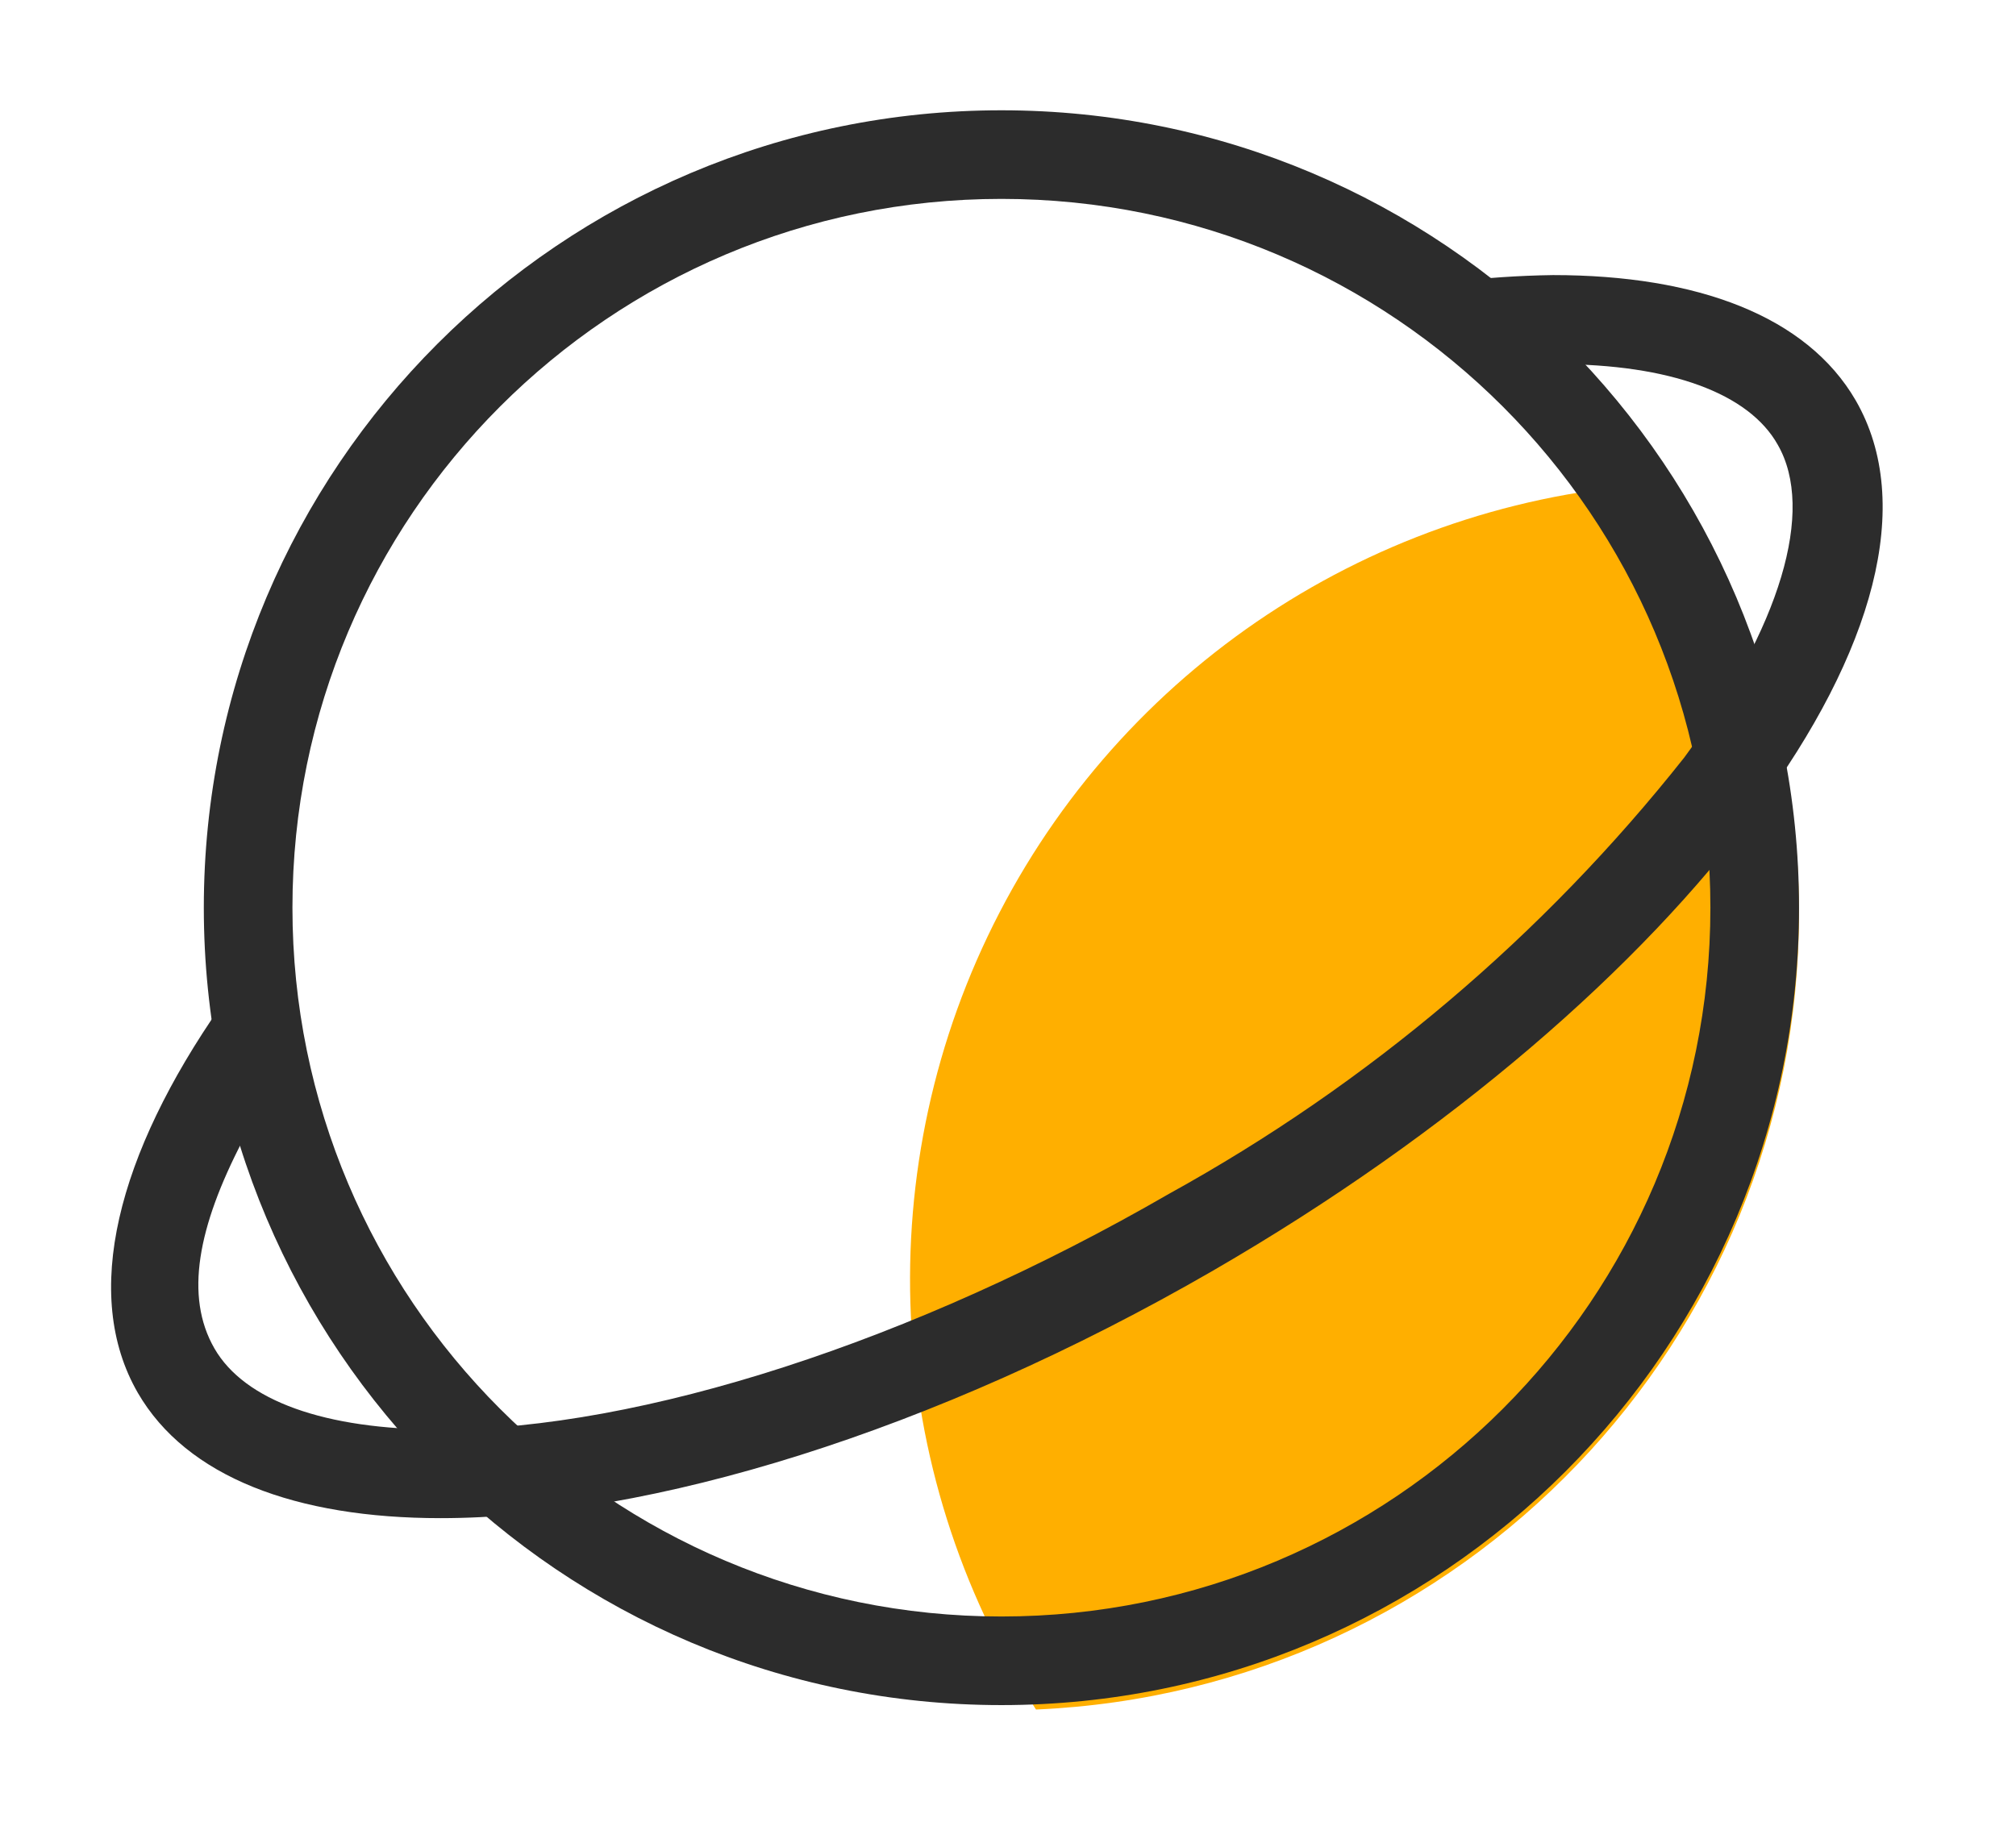
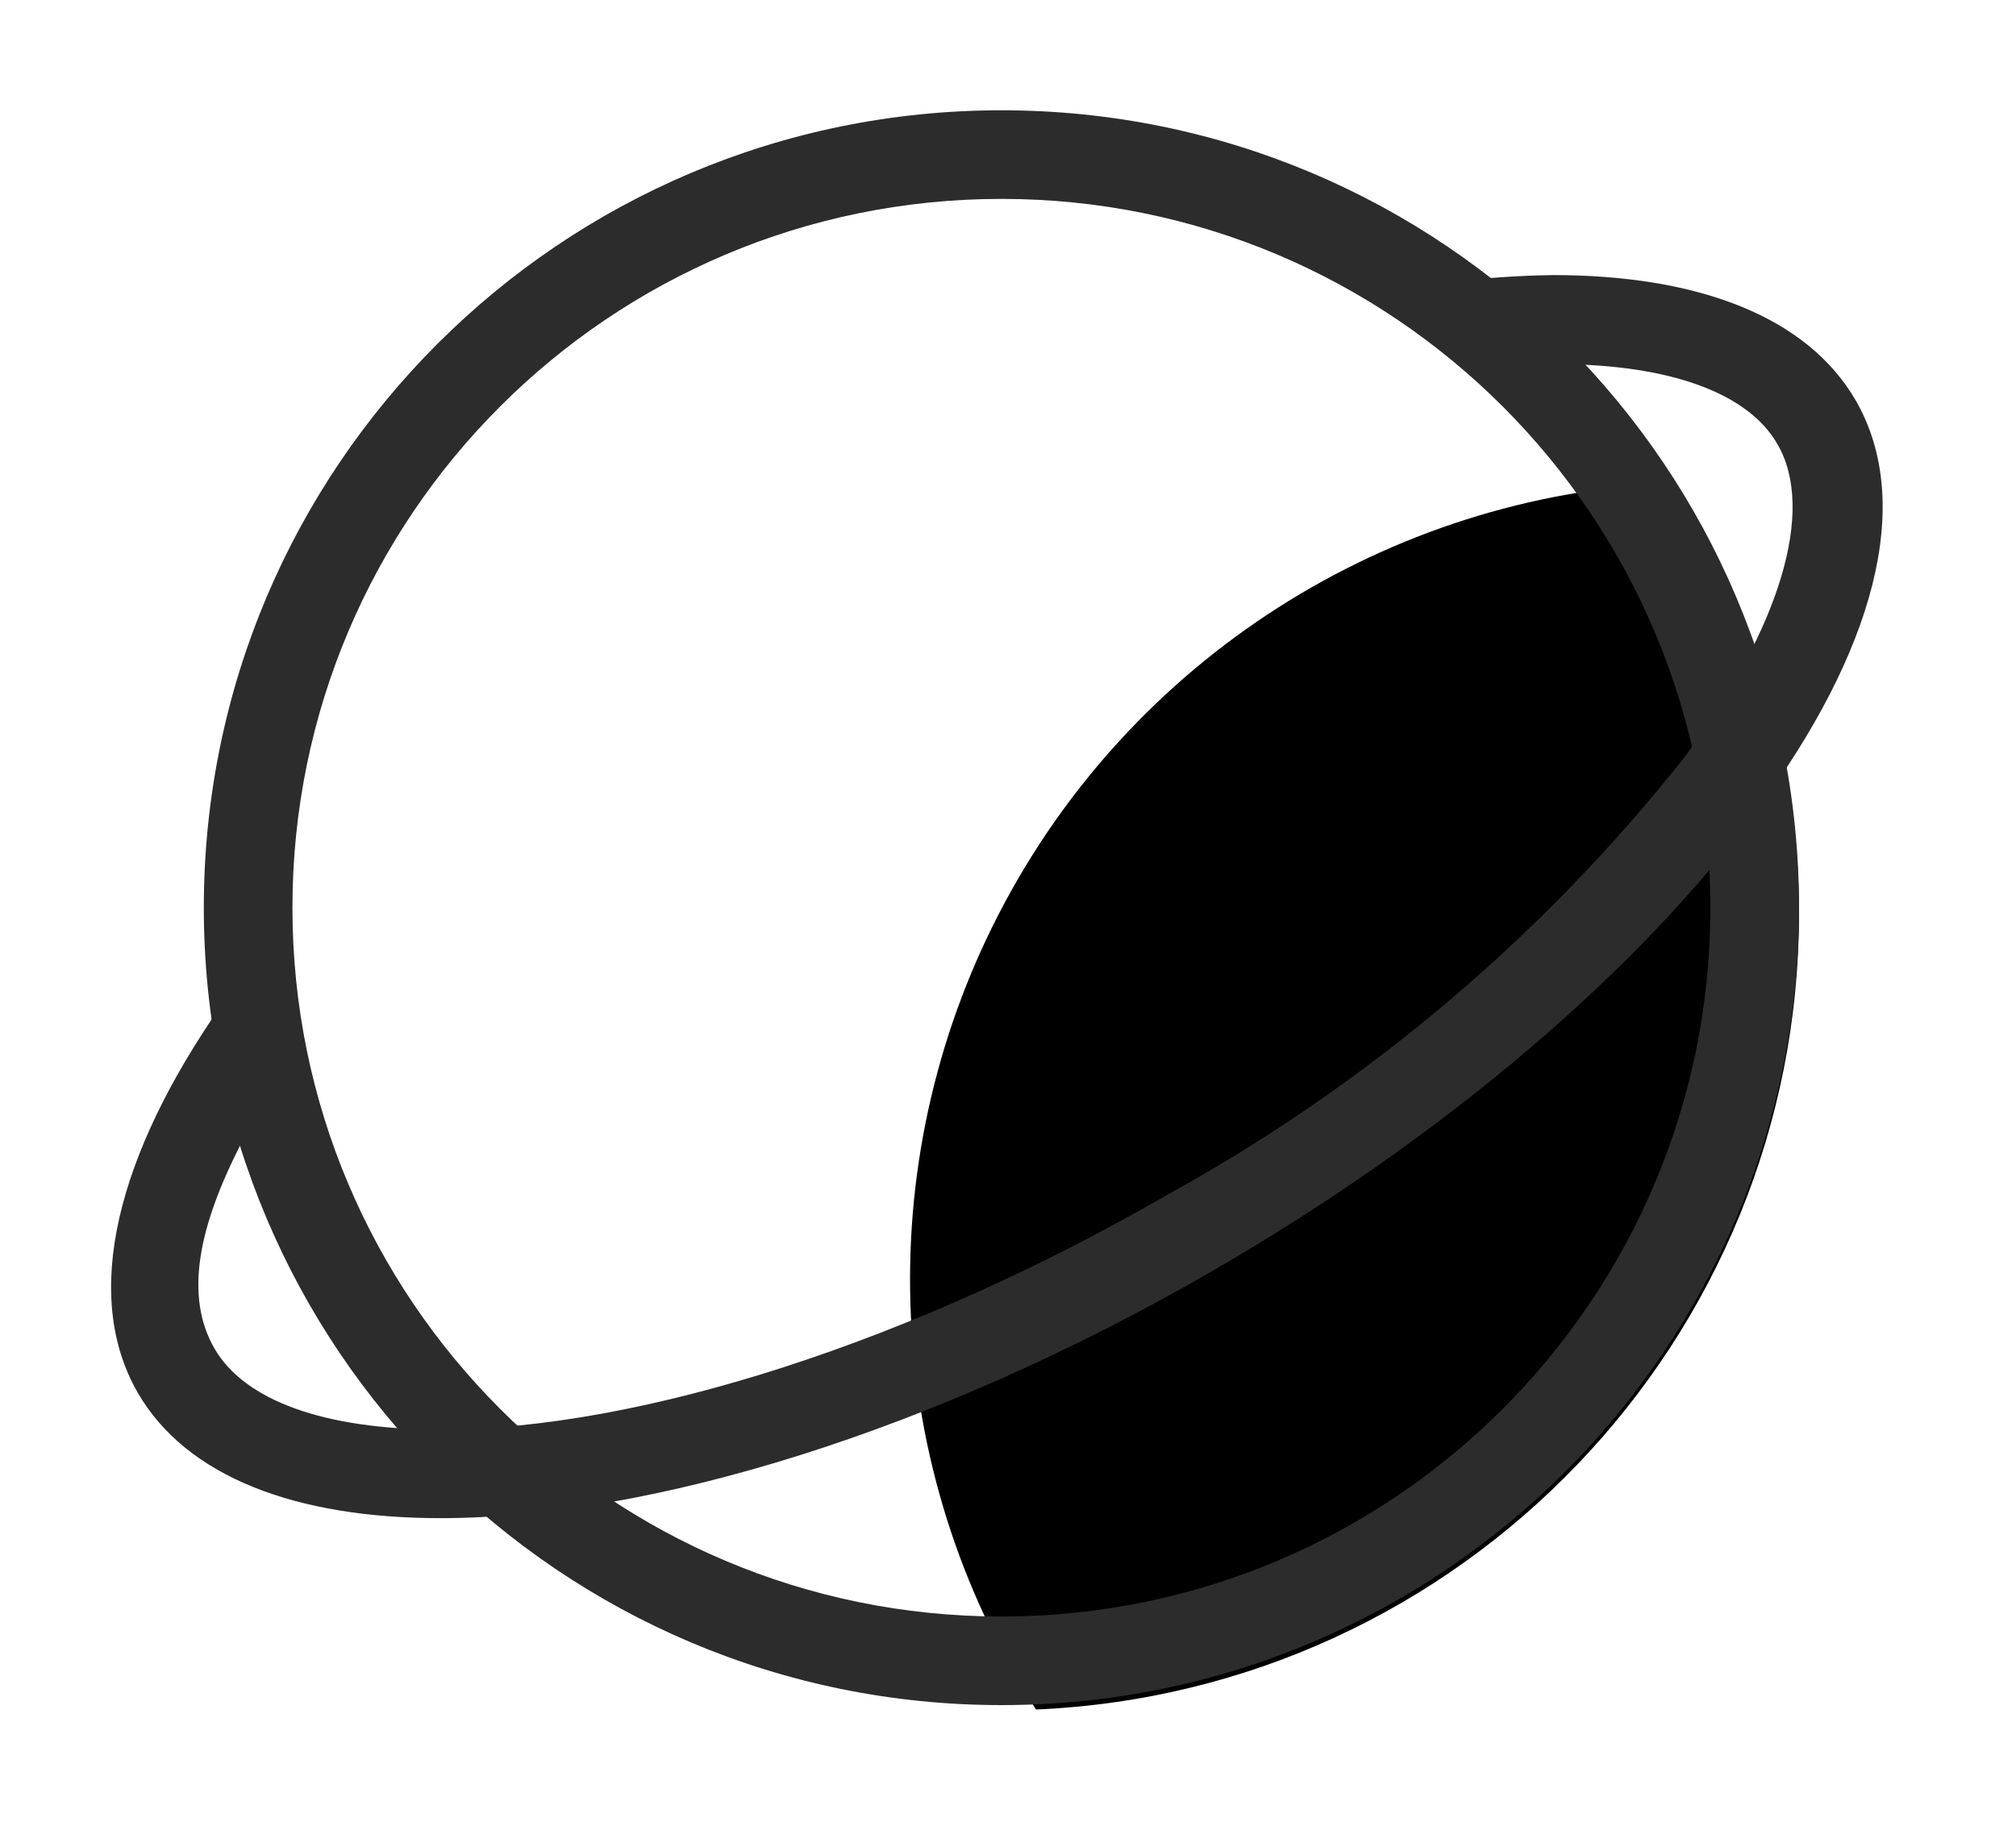
<svg xmlns="http://www.w3.org/2000/svg" viewBox="0 0 1133 1024" version="1.1" width="141.625" height="128">
-   <path d="M1011.059 513.494a448.257 448.257 0 0 0-71.223-242.059A448.257 448.257 0 0 0 582.227 961.004a448.257 448.257 0 0 0 428.832-447.51z" fill="#FFAF00" />
+   <path d="M1011.059 513.494a448.257 448.257 0 0 0-71.223-242.059A448.257 448.257 0 0 0 582.227 961.004a448.257 448.257 0 0 0 428.832-447.51z" fill="currentColor" />
  <path d="M562.802 111.806a398.45 398.45 0 1 1-398.45 398.45 398.45 398.45 0 0 1 398.45-398.45m1e-8-49.806a448.257 448.257 0 1 0 448.257 448.257 448.257 448.257 0 0 0-448.257-448.257z" fill="#2c2c2c" />
  <path d="M1042.935 225.116c-27.393-47.316-88.904-70.476-170.089-70.476a532.928 532.928 0 0 0-58.024 3.985 460.459 460.459 0 0 1 59.768 46.071c64.001 0 108.329 16.436 124.516 45.324 21.168 36.857 1.494 102.601-52.546 175.816a962.009 962.009 0 0 1-289.624 245.296c-143.442 82.928-296.597 132.485-409.408 132.485-64.997 0-110.072-16.187-127.006-45.573s-9.214-68.484 15.689-116.547a444.77 444.77 0 0 1-11.954-76.204C65.985 648.967 45.564 727.661 77.44 782.946c27.393 47.316 88.904 70.476 170.089 70.476 117.543 0 276.674-48.063 434.311-139.209C948.054 560.063 1109.925 341.413 1042.935 225.116z" fill="#2c2c2c" />
</svg>
